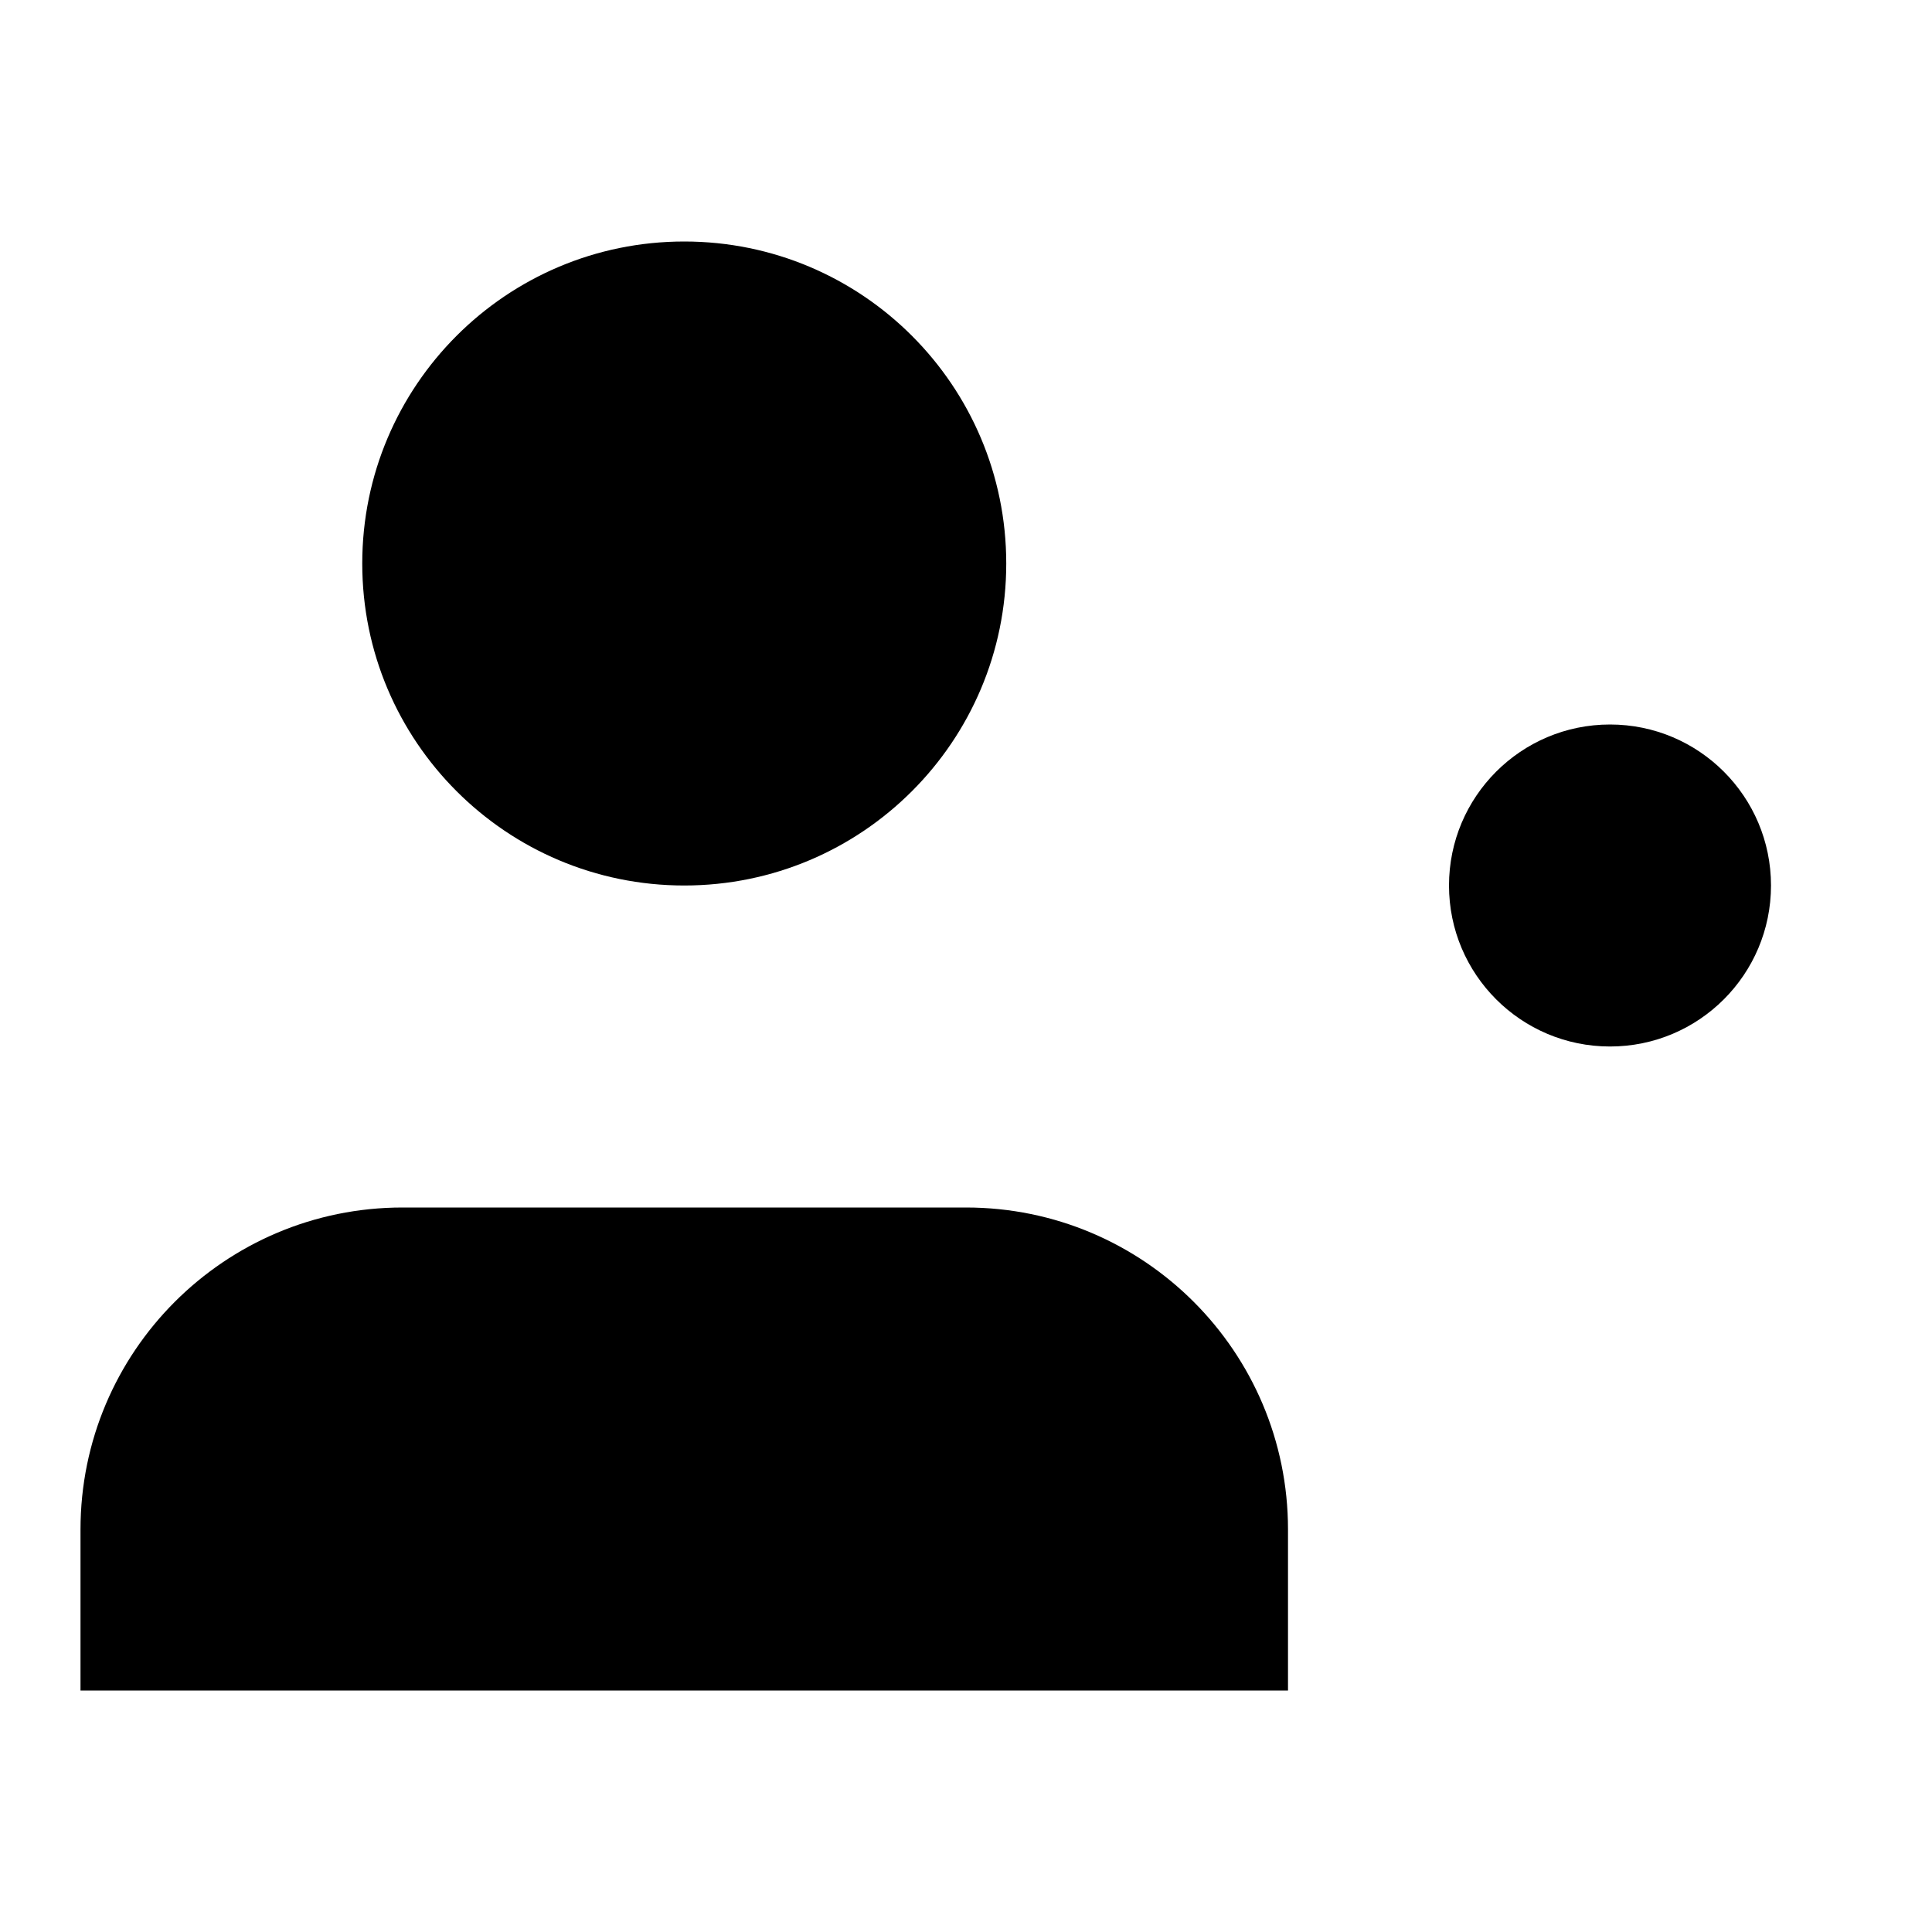
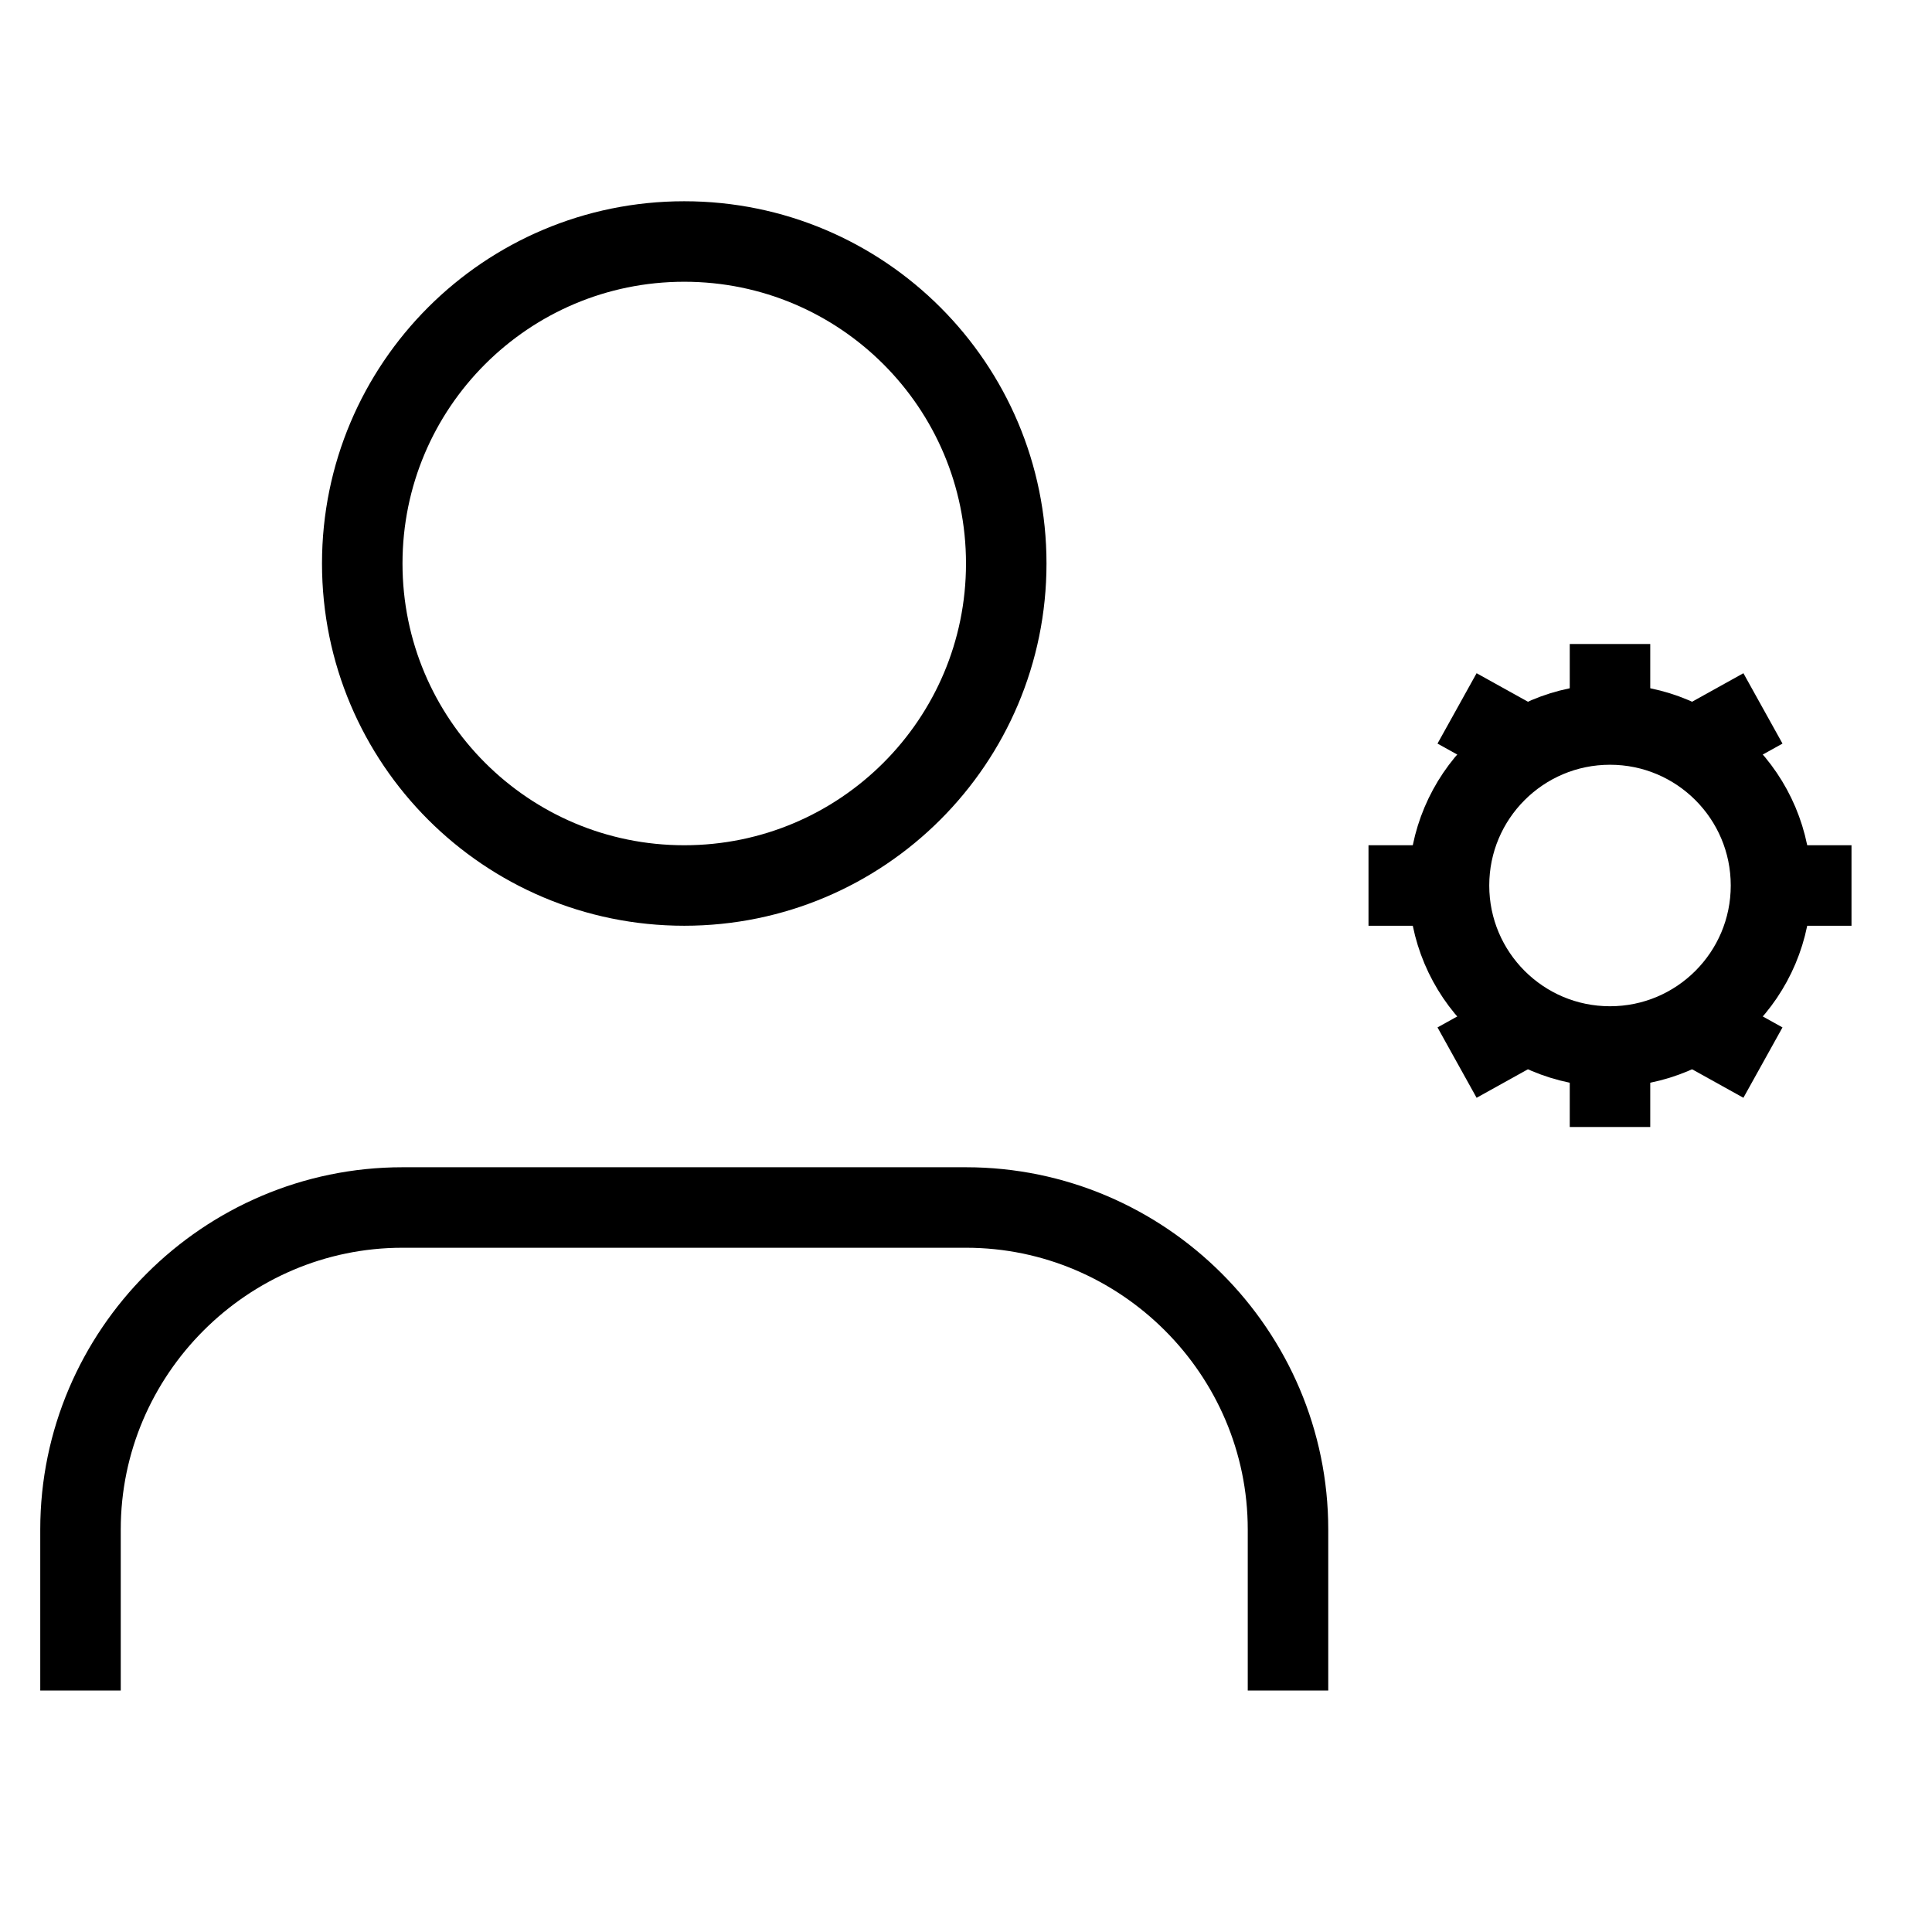
- <svg xmlns="http://www.w3.org/2000/svg" stroke-linecap="round" stroke-linejoin="round" stroke-width="2" viewBox="0 0 24 24">
-   <path d="M16 21v-2a4 4 0 0 0-4-4H5a4 4 0 0 0-4 4v2" />
-   <circle cx="8.5" cy="7" r="4" />
-   <circle cx="20" cy="11" r="2" />
-   <path d="M22 11h1m-6 0h1m3 1.7.9.5m-3.8-4.4.9.5m2 0 .9-.5m-3.8 4.4.9-.5m1 .3v1m0-6v1" />
+ <svg xmlns="http://www.w3.org/2000/svg" id="Layer_1" version="1.1" viewBox="0 0 24 24">
+   <defs>
+     <style>
+       .st0 {
+         fill: none;
+         stroke: #000;
+         stroke-miterlimit: 10;
+       }
+     </style>
+   </defs>
+   <path class="st0" d="M16,21v-2c0-2.2-1.8-4-4-4h-7c-2.2,0-4,1.8-4,4v2" />
+   <circle class="st0" cx="8.5" cy="7" r="4" />
+   <circle class="st0" cx="20" cy="11" r="2" />
+   <path class="st0" d="M22,11h1M17,11h1M21,12.7l.9.5M18.1,8.8l.9.5M21,9.3l.9-.5M18.1,13.2l.9-.5M20,13v1M20,8v1" />
</svg>
